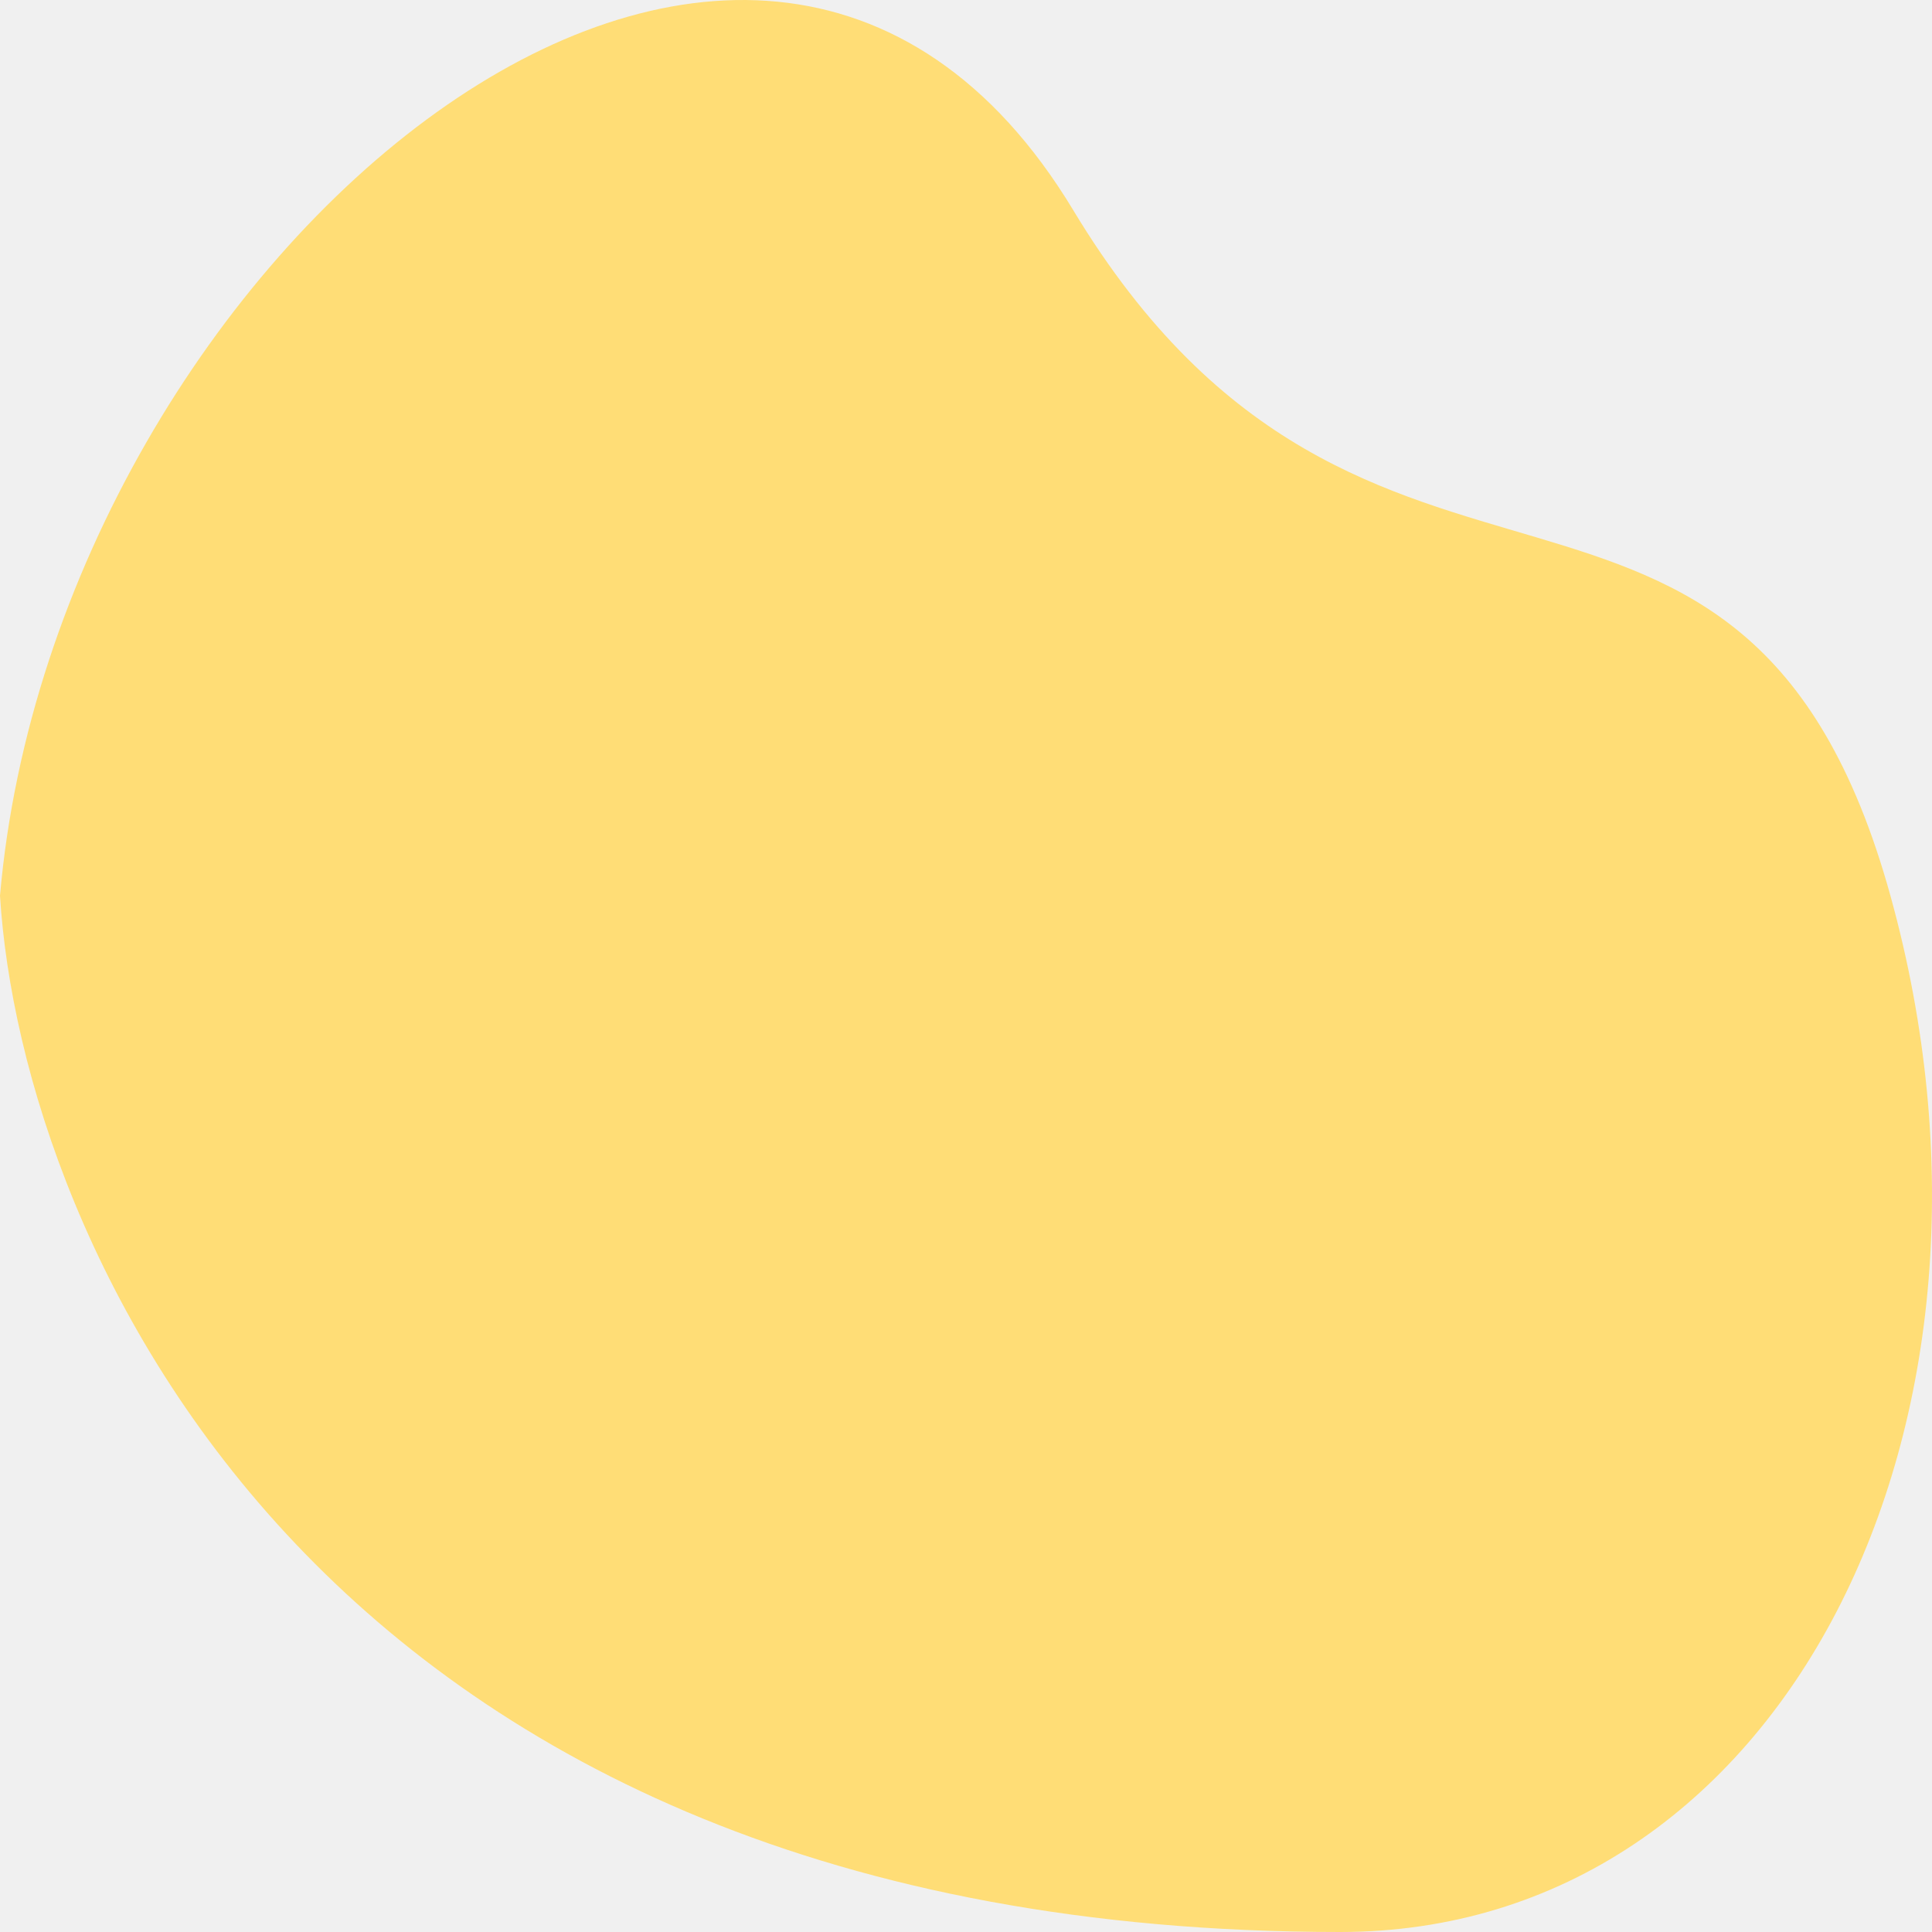
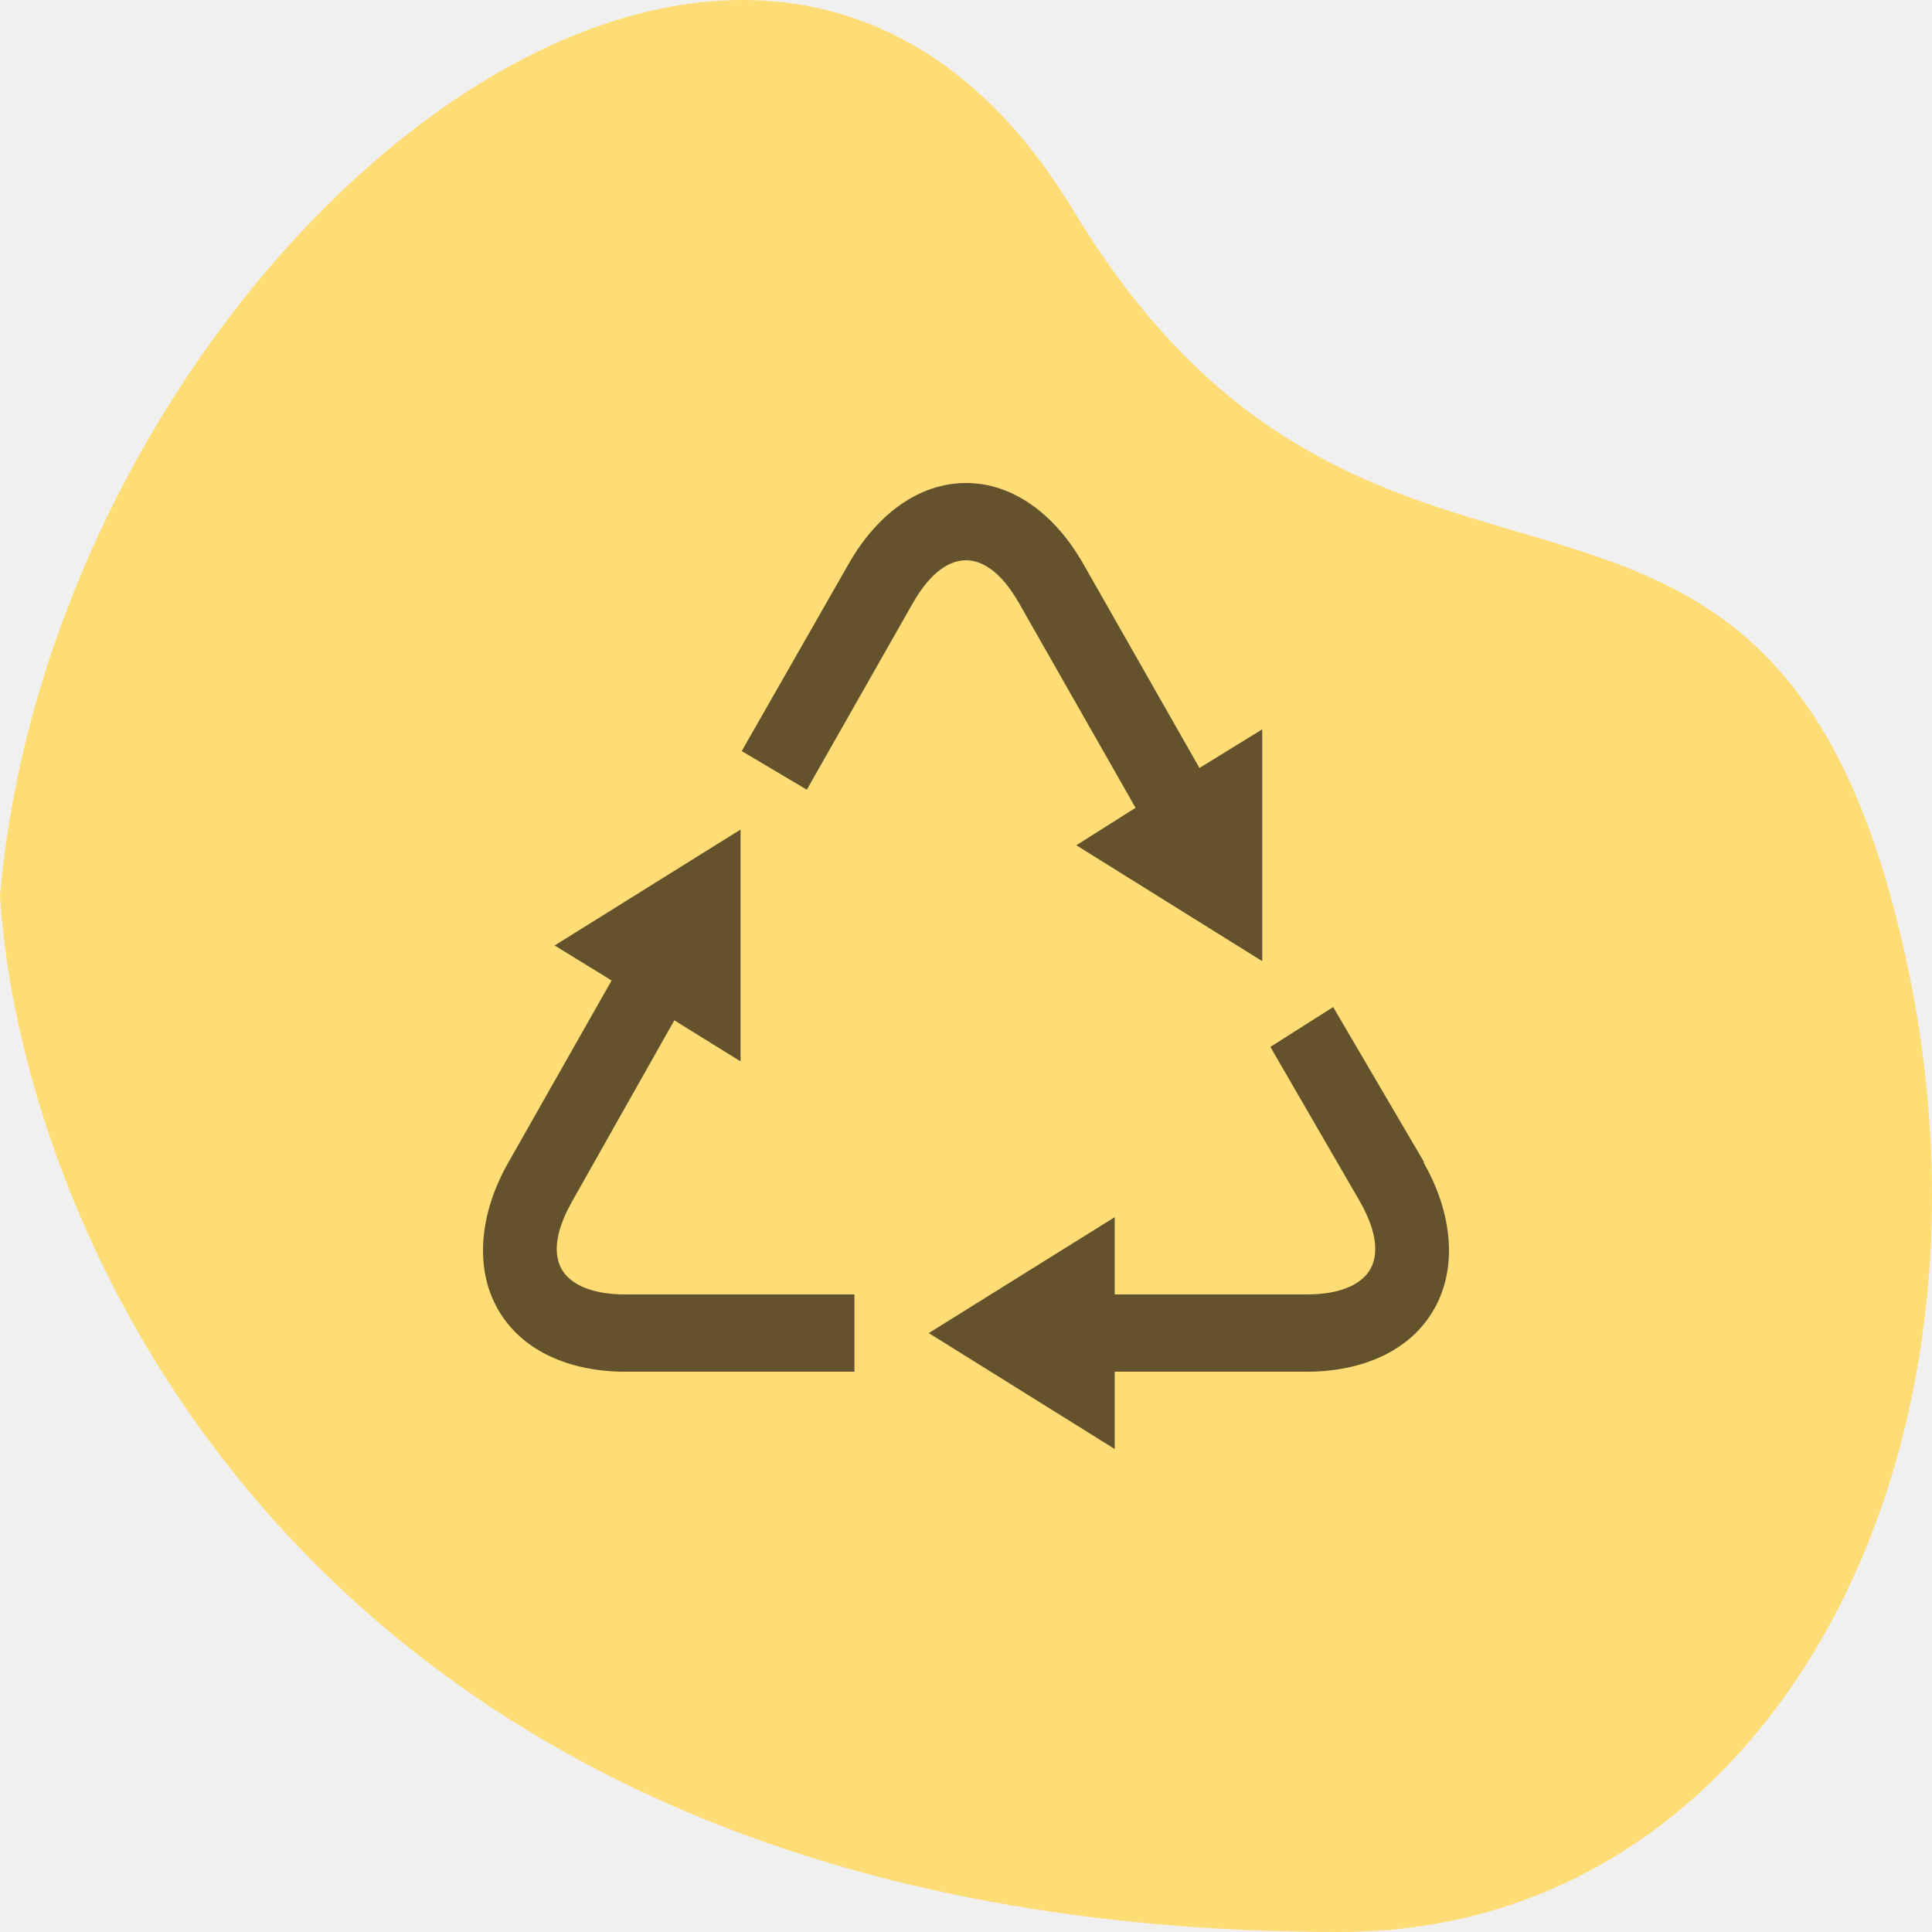
<svg xmlns="http://www.w3.org/2000/svg" width="48" height="48" viewBox="0 0 48 48" fill="none">
-   <path d="M33.295 48C44.314 48 50.602 35.375 46.967 22.253C43.333 9.131 33.966 17.326 26.667 5.226C18.654 -8.064 1.387 6.339 0 22.253C0.53 30.835 7.93 48 33.295 48Z" fill="#FFDD76" />
+   <g clip-path="url(#clip0)">
+     <path d="M33.295 48C44.314 48 50.602 35.375 46.967 22.253C43.333 9.131 33.966 17.326 26.667 5.226C18.654 -8.064 1.387 6.339 0 22.253C0.53 30.835 7.93 48 33.295 48Z" fill="#FFDD76" />
+     <path d="M24 12C22.83 12 21.784 12.78 21.084 14.01L18.428 18.66L20.045 19.62L22.67 15C23.143 14.167 23.62 13.92 23.998 13.92C24.378 13.92 24.854 14.167 25.326 15L28.213 20.07L26.741 21L31.36 23.88V18.12L29.8 19.08L26.914 14.01C26.215 12.78 25.17 12 24 12ZM18.399 20.61L13.78 23.49L15.195 24.36L12.625 28.89C11.929 30.116 11.774 31.474 12.365 32.52C12.957 33.566 14.155 34.08 15.541 34.08H21.228V32.16H15.541C14.585 32.16 14.131 31.845 13.953 31.53C13.777 31.215 13.741 30.683 14.213 29.85L16.753 25.35L18.399 26.37V20.61ZM33.122 25.02L31.562 26.01L33.786 29.85C34.262 30.686 34.222 31.215 34.046 31.53C33.869 31.845 33.414 32.16 32.458 32.16H27.695V30.24L23.075 33.12L27.695 36V34.08H32.458C33.844 34.08 35.042 33.566 35.633 32.52C36.225 31.474 36.073 30.12 35.373 28.89V28.86L33.122 25.02Z" fill="#63522B" />
+   </g>
+   <defs>
+     <clipPath id="clip0">
+       <rect width="48" height="48" fill="white" />
+     </clipPath>
+   </defs>
</svg>
